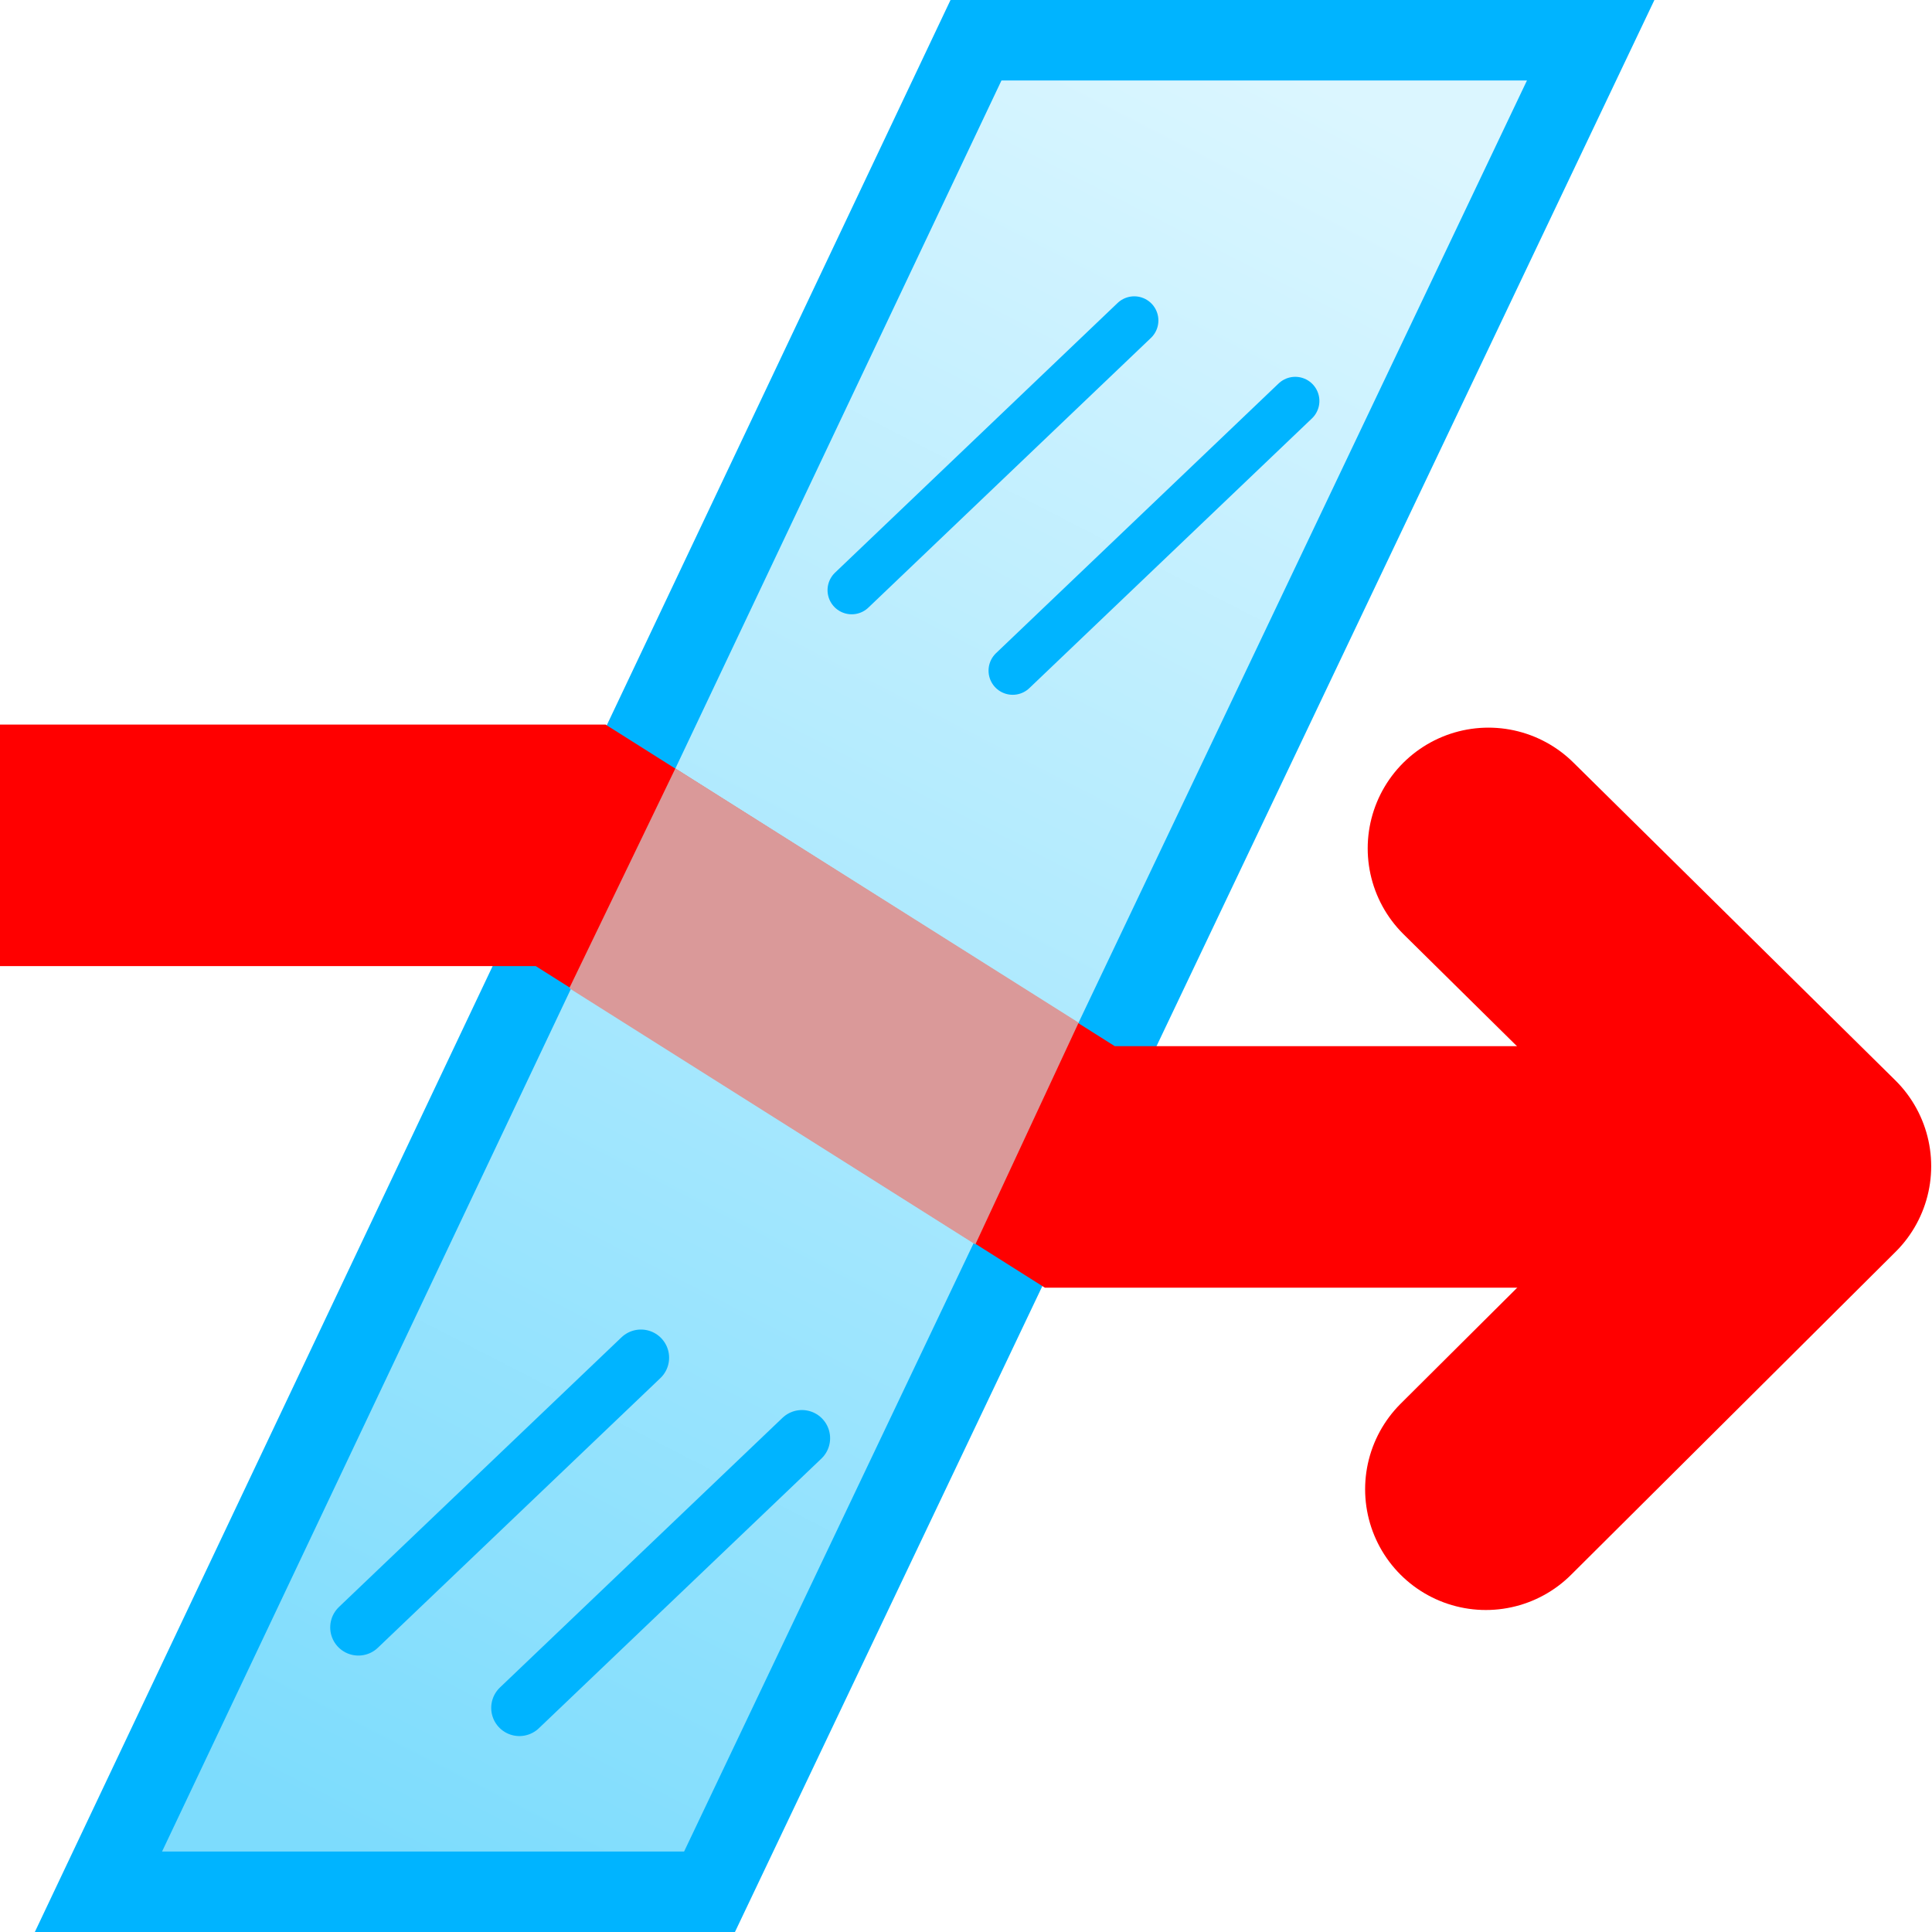
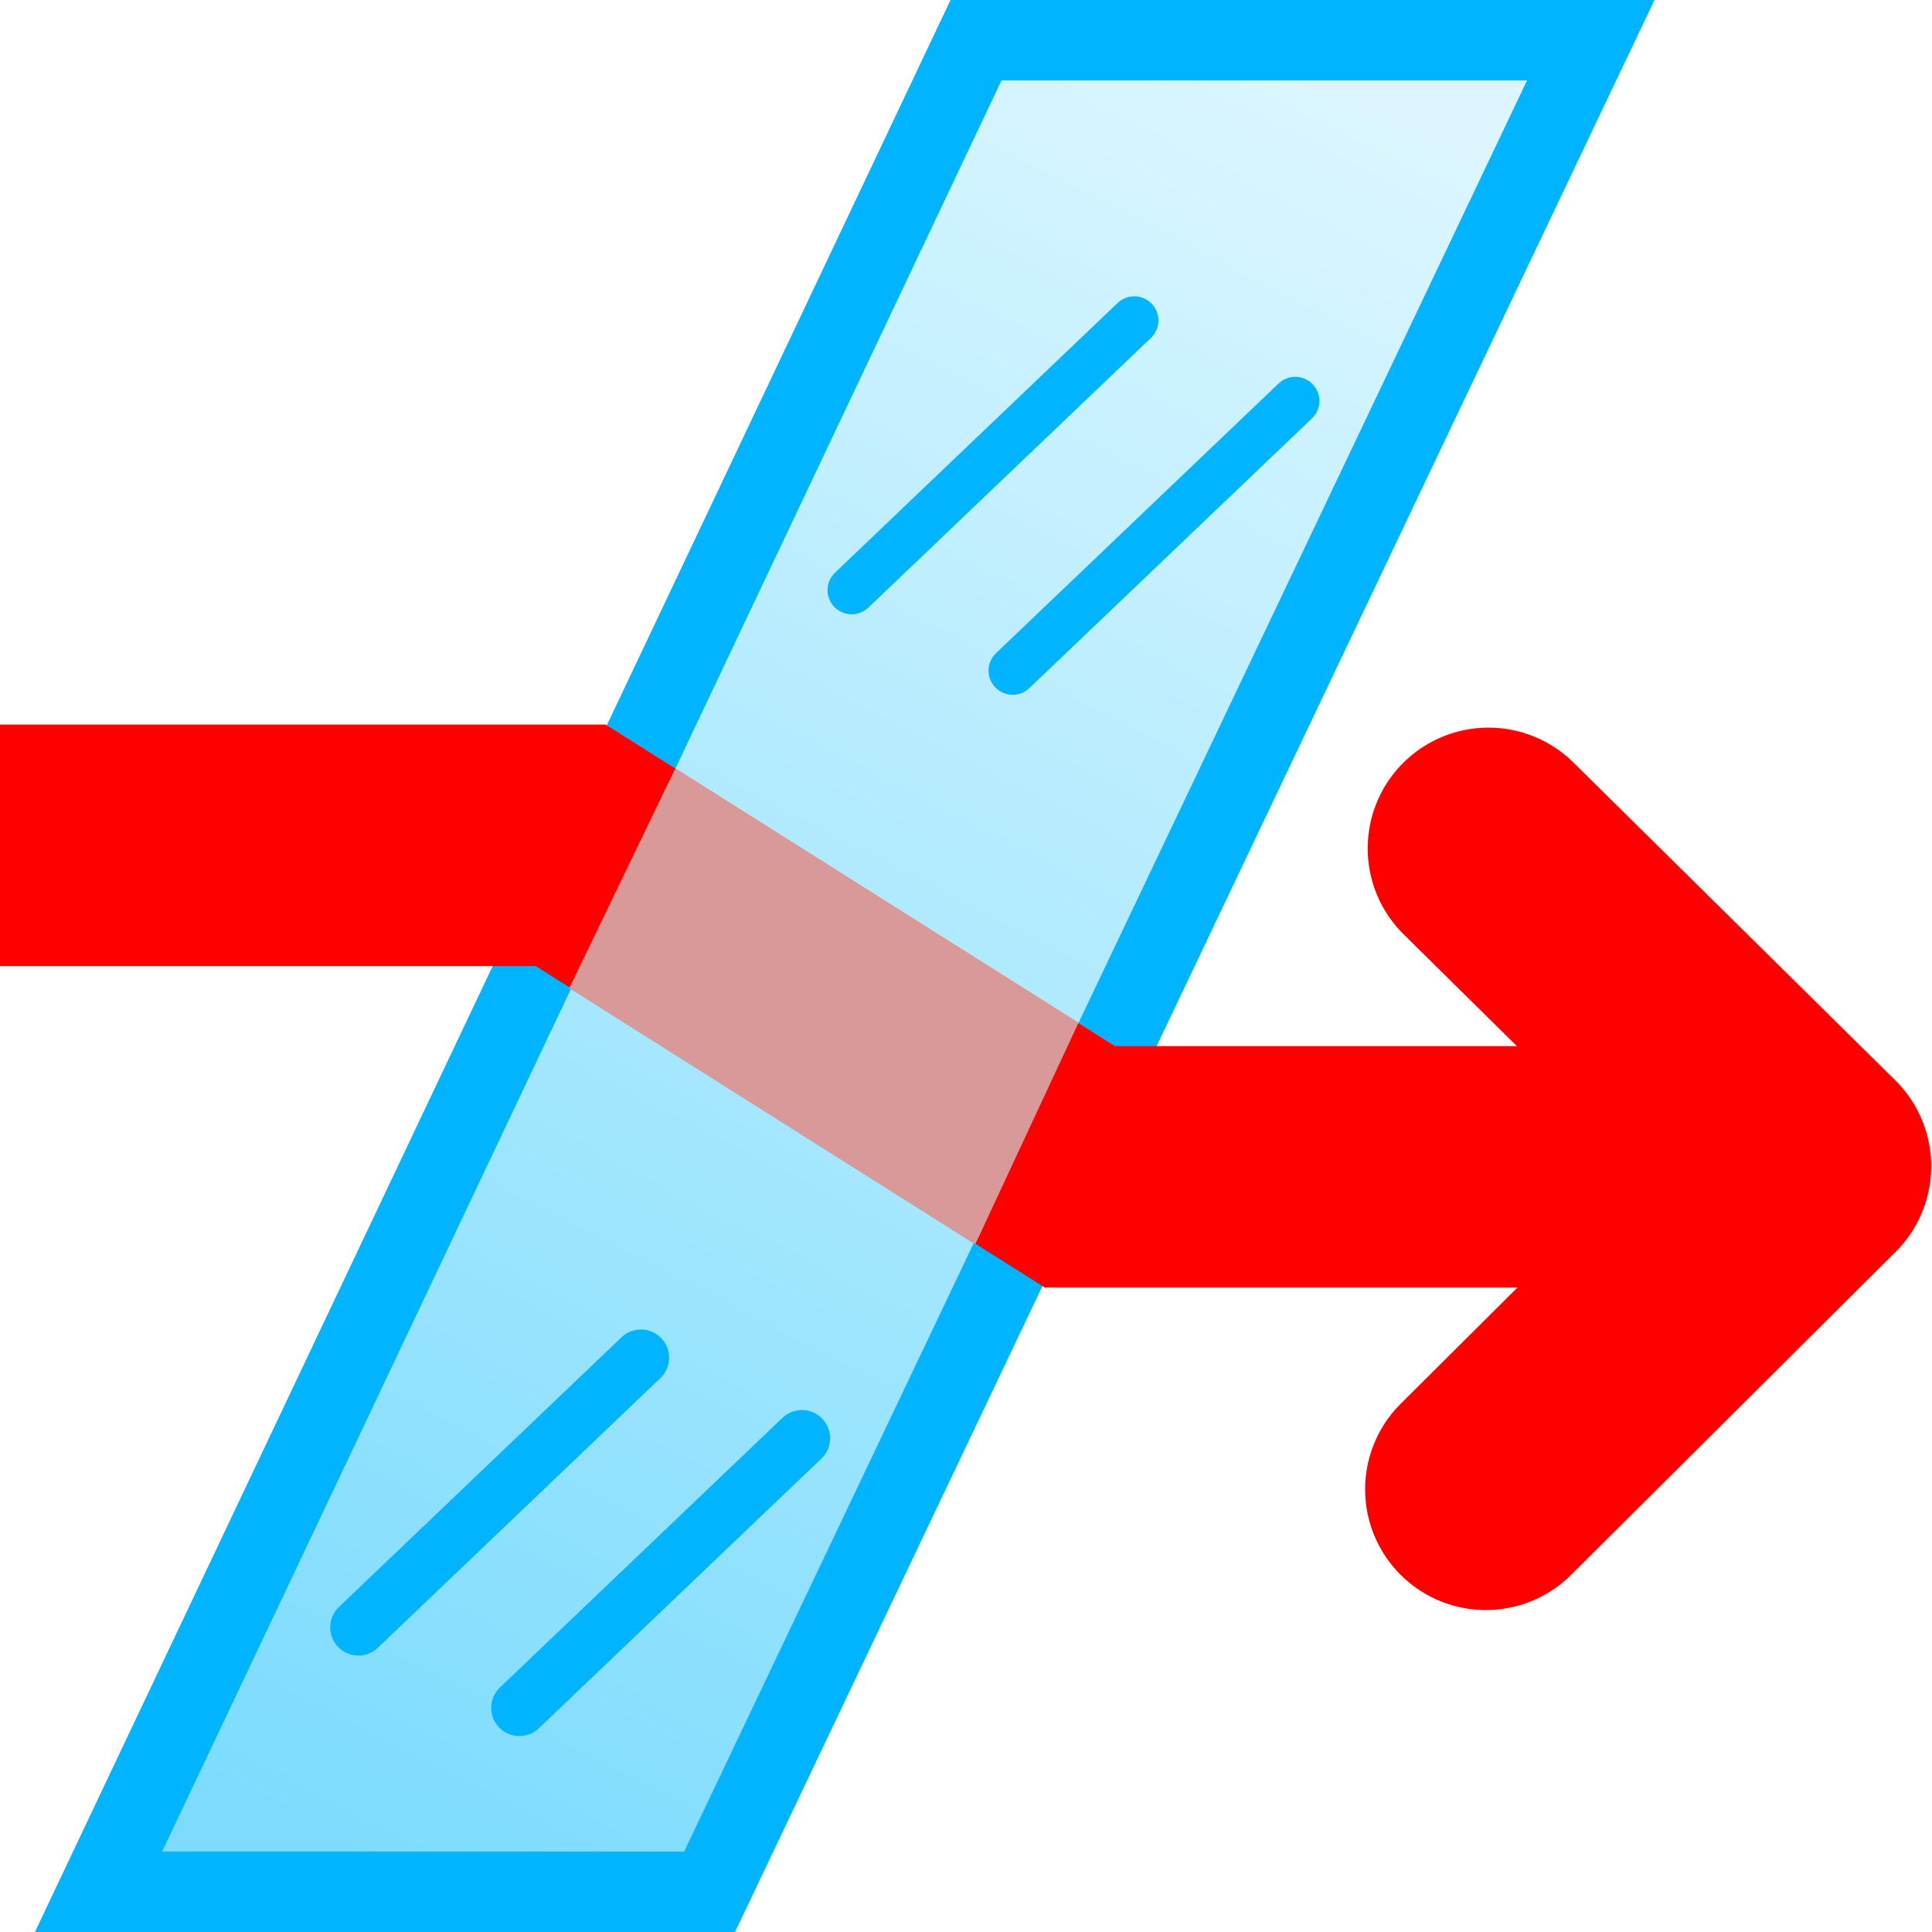
- <svg xmlns="http://www.w3.org/2000/svg" xmlns:xlink="http://www.w3.org/1999/xlink" width="24" height="24" id="svg11119" version="1.0">
-   <defs id="defs11121">
-     <linearGradient id="linearGradient3261">
-       <stop style="stop-color:#dbf6ff;stop-opacity:1;" offset="0" id="stop3263" />
-       <stop style="stop-color:#7ddcfd;stop-opacity:1;" offset="1" id="stop3265" />
-     </linearGradient>
-     <marker orient="auto" refY="0.0" refX="0.0" id="Arrow1Lend" style="overflow:visible;">
-       <path id="path7033" d="M 0.0,0.0 L 5.0,-5.0 L -12.5,0.0 L 5.0,5.0 L 0.0,0.0 z " style="fill-rule:evenodd;stroke:#000000;stroke-width:1.0pt;marker-start:none;" transform="scale(0.8) rotate(180) translate(12.5,0)" />
-     </marker>
-     <linearGradient xlink:href="#linearGradient3261" id="linearGradient9130" x1="15.913" y1="1.042" x2="4.892" y2="23" gradientUnits="userSpaceOnUse" gradientTransform="matrix(1,0,0,1.022222,-2.2560967e-2,-0.2666666)" />
-   </defs>
-   <g id="layer1">
-     <path id="path19877" d="M 12.124,0.5 L 19.76,0.5 L 8.814,23.5 L 1.223,23.5 L 12.124,0.5 z" style="fill:url(#linearGradient9130);fill-opacity:1;fill-rule:evenodd;stroke:#00b4ff;stroke-width:1;stroke-linecap:round;stroke-linejoin:miter;stroke-miterlimit:4;stroke-dasharray:none;stroke-dashoffset:0;stroke-opacity:1" />
-     <path style="fill:none;fill-rule:evenodd;stroke:#ff0000;stroke-width:3;stroke-linecap:round;stroke-linejoin:miter;marker-end:none;stroke-miterlimit:4;stroke-dasharray:none;stroke-opacity:1" d="M -0.064,10.501 L 7.089,10.501 L 13.414,14.496 L 22.439,14.496" id="path13067" />
-     <path style="fill:none;fill-rule:evenodd;stroke:#ff0000;stroke-width:3;stroke-linecap:round;stroke-linejoin:round;stroke-miterlimit:4;stroke-dasharray:none;stroke-opacity:1" d="M 18.49,10.539 L 22.49,14.487 L 18.458,18.5" id="path14040" />
-     <path id="path3259" style="fill:none;fill-rule:evenodd;stroke:#00b4ff;stroke-width:0.6;stroke-linecap:round;stroke-linejoin:miter;stroke-opacity:1;stroke-miterlimit:4;stroke-dasharray:none" d="M 10.58,7.331 L 14.09,3.981 L 14.09,3.981 M 12.58,8.331 L 16.09,4.981" />
-     <path d="M 4.452,20.216 L 7.962,16.866 L 7.962,16.866 M 6.452,21.216 L 9.962,17.866" style="fill:none;fill-rule:evenodd;stroke:#00b4ff;stroke-width:0.7;stroke-linecap:round;stroke-linejoin:miter;stroke-miterlimit:4;stroke-dasharray:none;stroke-opacity:1" id="path9133" />
-     <path style="fill:#da9999;fill-rule:evenodd;stroke:none;stroke-width:1px;stroke-linecap:butt;stroke-linejoin:miter;stroke-opacity:1;fill-opacity:1;opacity:1" d="M 7.072,12.276 L 8.39,9.545 L 13.399,12.704 L 12.116,15.459 L 7.072,12.276 z" id="path9850" />
+ <svg xmlns="http://www.w3.org/2000/svg" height="24" width="24">
+   <linearGradient id="a" gradientTransform="matrix(1 0 0 1.022222 -.022561 -.266667)" gradientUnits="userSpaceOnUse" x1="15.913" x2="4.892" y1="1.042" y2="23">
+     <stop offset="0" stop-color="#dbf6ff" />
+     <stop offset="1" stop-color="#7ddcfd" />
+   </linearGradient>
+   <g stroke-linecap="round">
+     <path d="m12.124.5 7.637-0-10.946 23h-7.591z" fill="url(#a)" fill-rule="evenodd" stroke="#00b4ff" />
+     <path d="m-.064 10.501h7.153l6.325 3.994h9.025" fill="none" stroke="#f00" stroke-width="3" />
+     <path d="m18.49 10.539 4 3.949-4.032 4.013" fill="none" stroke="#f00" stroke-linejoin="round" stroke-width="3" />
+     <path d="m10.58 7.331 3.51-3.35m-1.51 4.35 3.51-3.35" fill="none" stroke="#00b4ff" stroke-width=".6" />
+     <path d="m4.452 20.216 3.51-3.35m-1.51 4.35 3.51-3.35" fill="none" stroke="#00b4ff" stroke-width=".7" />
  </g>
+   <path d="m7.072 12.276 1.317-2.731 5.009 3.159-1.284 2.755z" fill="#da9999" fill-rule="evenodd" />
</svg>
